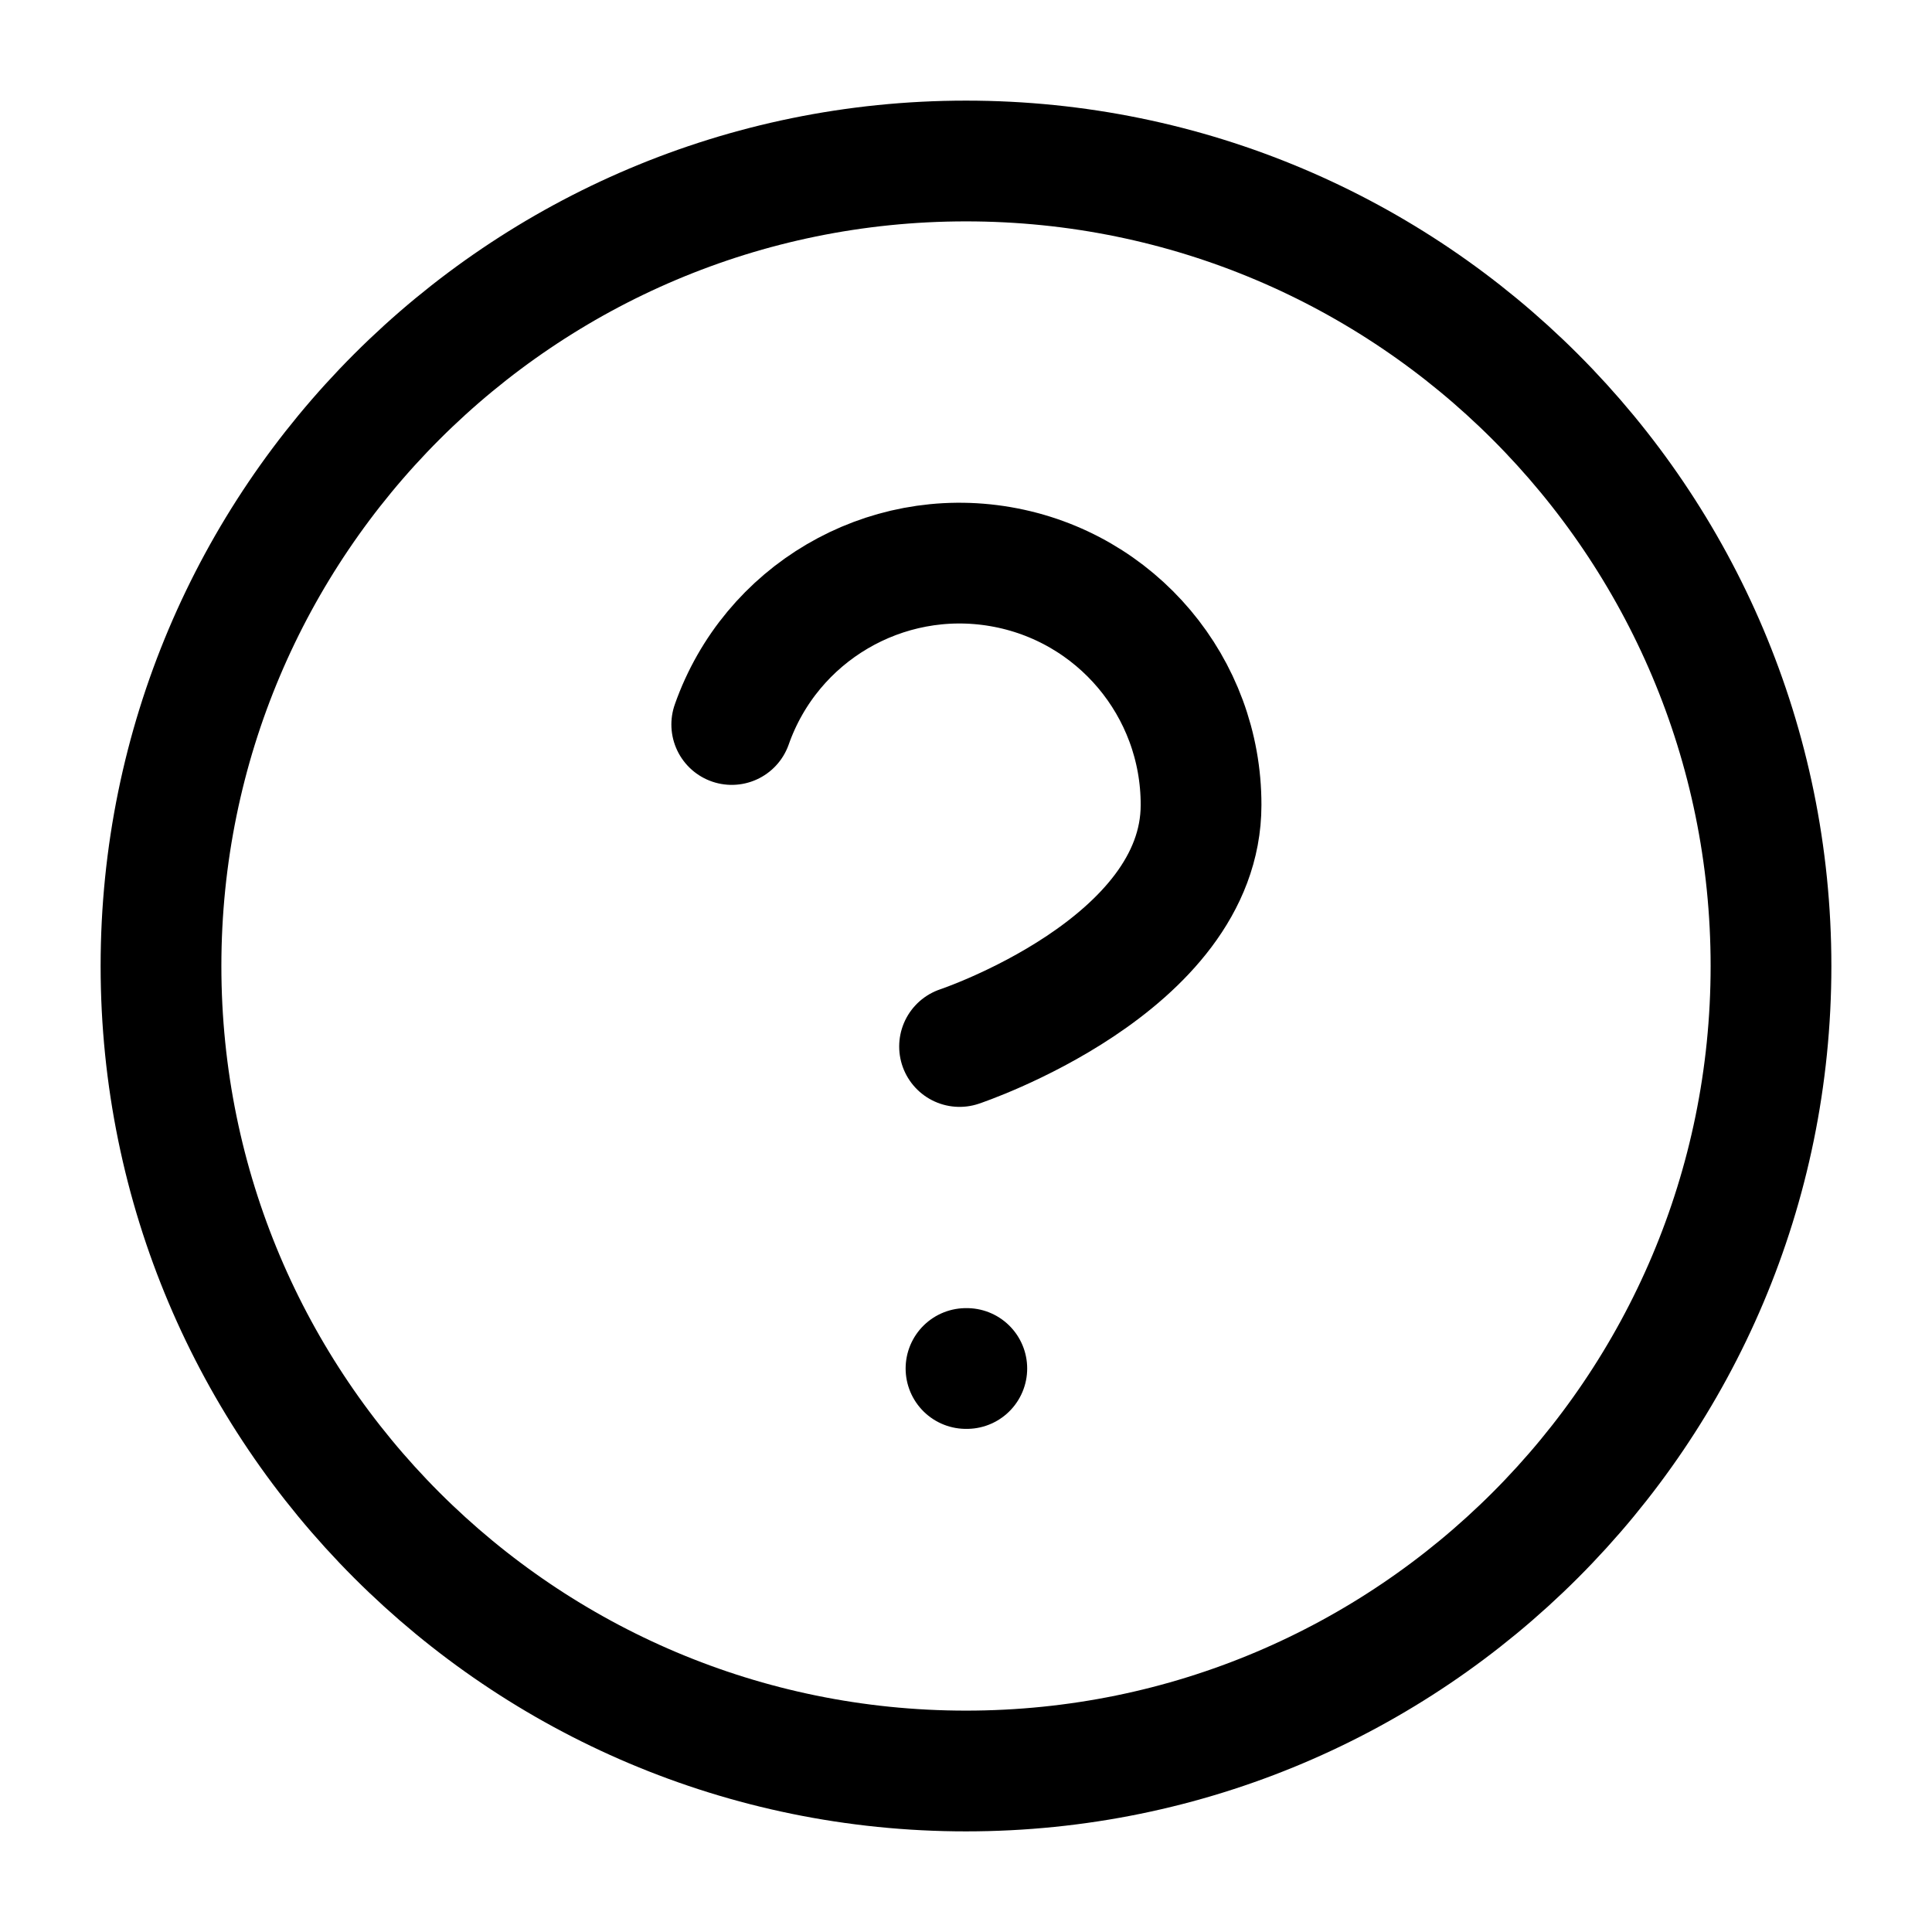
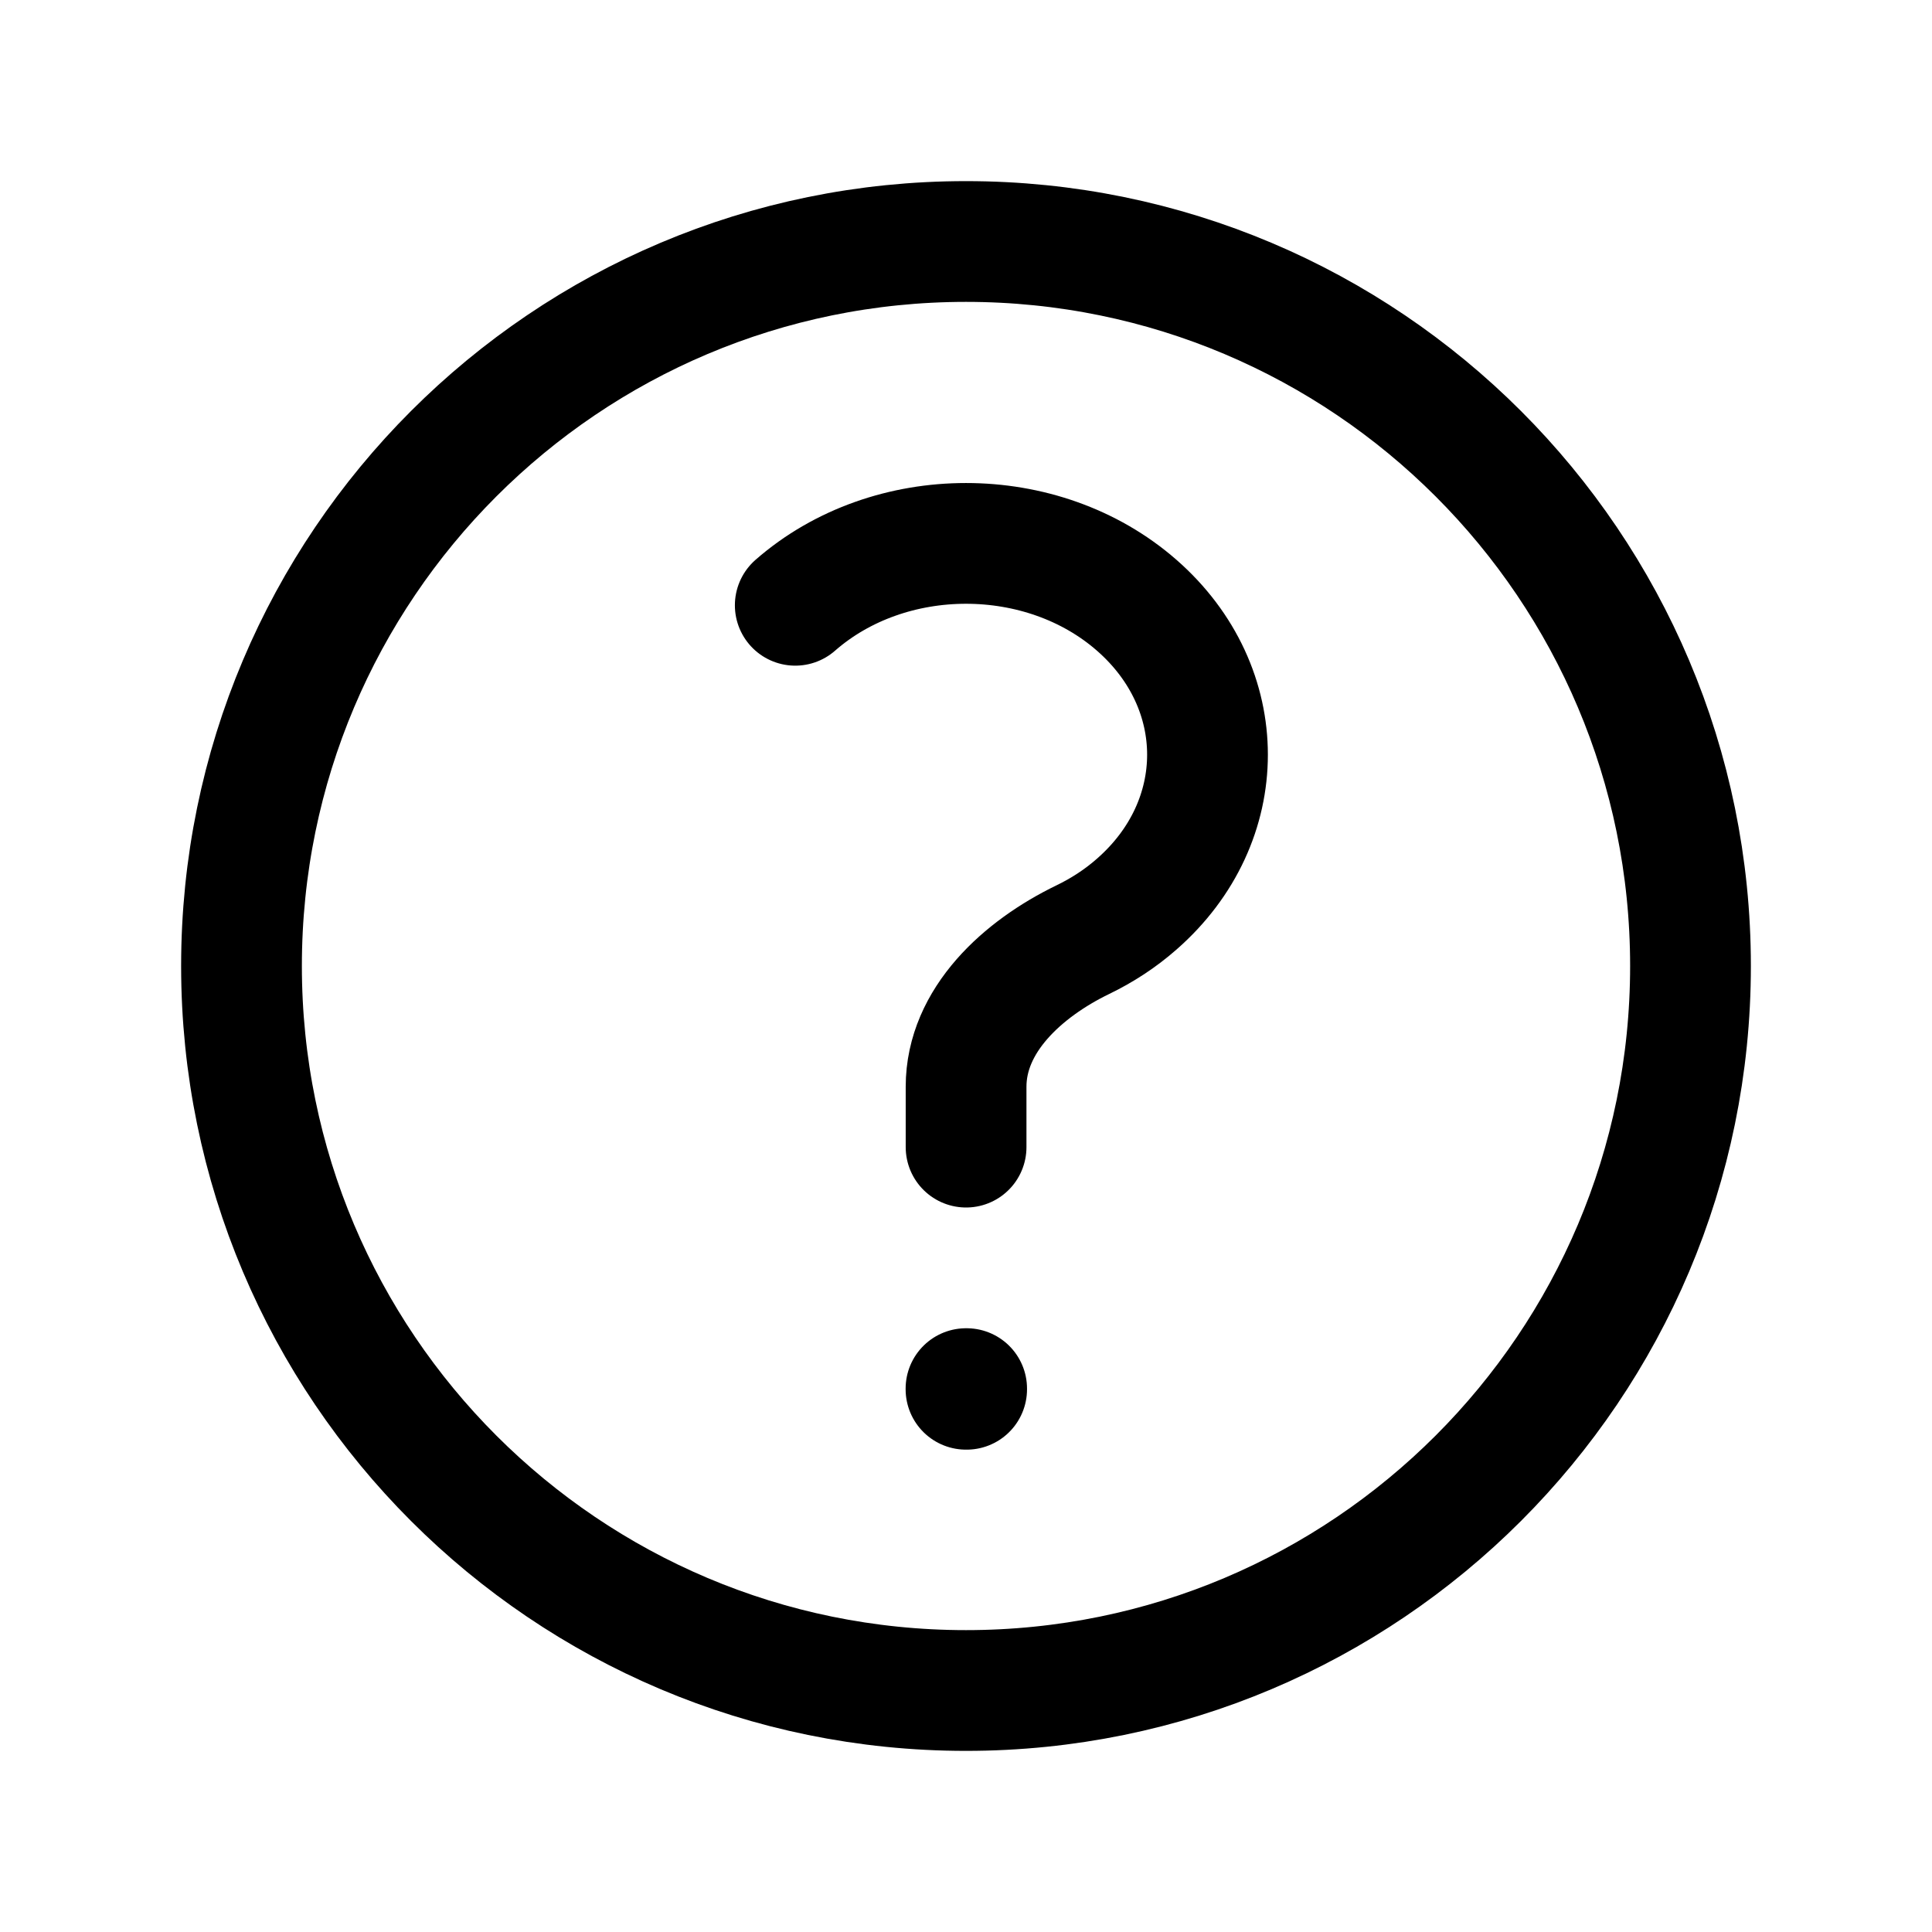
- <svg xmlns="http://www.w3.org/2000/svg" viewBox="0 0 24 24" fill="none" stroke="black" stroke-width="1.5" stroke-linecap="round" stroke-linejoin="round">
-   <circle cx="12" cy="12" r="10" />
-   <path d="M9.09 9a3 3 0 0 1 5.83 1c0 2-3 3-3 3" />
-   <line x1="12" y1="17" x2="12.01" y2="17" />
+ <svg xmlns="http://www.w3.org/2000/svg" fill="none" viewBox="0 0 24 24" stroke-width="1.5" stroke="black" stroke-linecap="round" stroke-linejoin="round">
+   <path d="M9.879 7.519c1.171-1.025 3.071-1.025 4.242 0 1.172 1.025 1.172 2.687 0 3.712-.203.179-.43.326-.67.442-.745.361-1.45.999-1.45 1.827v.75M21 12a9 9 0 1 1-18 0 9 9 0 0 1 18 0Zm-9 5.25h.008v.008H12v-.008Z" />
</svg>
